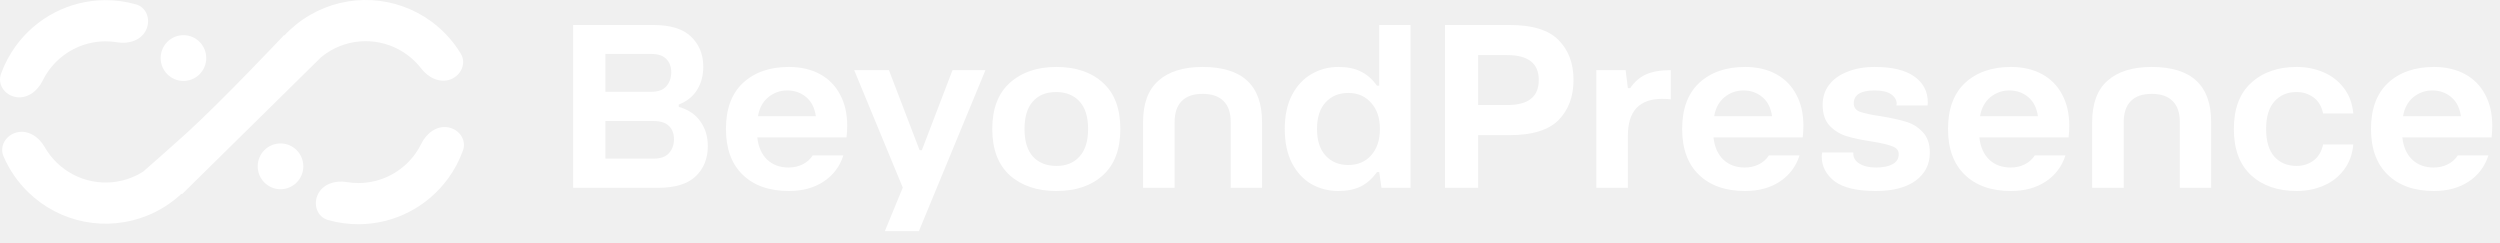
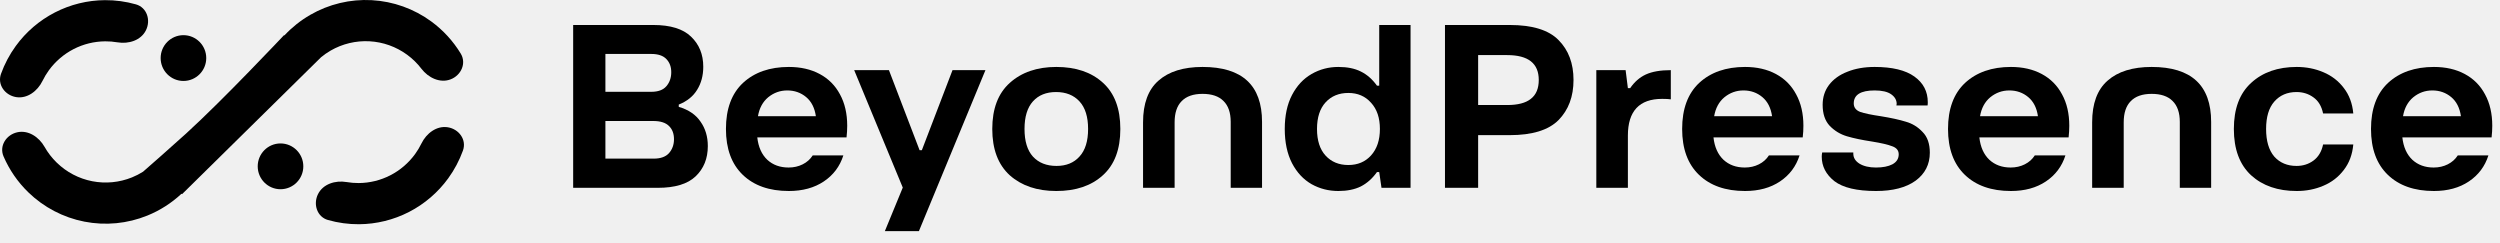
<svg xmlns="http://www.w3.org/2000/svg" width="227" height="22" viewBox="0 0 227 22" fill="none">
-   <path d="M40.913 7.207C41.874 6.839 42.37 5.747 41.835 4.865C41.148 3.734 40.243 2.743 39.168 1.954C37.588 0.795 35.708 0.122 33.755 0.015C31.803 -0.092 29.861 0.373 28.166 1.352C27.294 1.856 26.507 2.484 25.826 3.214L25.79 3.193C25.79 3.193 20.263 9.064 16.902 12.121C15.591 13.313 13.646 15.017 12.988 15.592C12.671 15.792 12.336 15.964 11.986 16.106C10.84 16.571 9.585 16.692 8.373 16.455C7.16 16.218 6.043 15.633 5.155 14.77C4.716 14.344 4.343 13.859 4.044 13.332C3.536 12.434 2.559 11.783 1.557 12.014C0.554 12.245 -0.087 13.258 0.323 14.205C0.848 15.421 1.609 16.527 2.566 17.457C3.971 18.823 5.741 19.75 7.661 20.125C9.581 20.501 11.568 20.309 13.381 19.573C14.53 19.107 15.578 18.434 16.477 17.595L16.536 17.624L29.151 5.199C29.423 4.974 29.714 4.771 30.022 4.593C31.093 3.975 32.319 3.681 33.553 3.749C34.786 3.816 35.974 4.242 36.971 4.973C37.464 5.335 37.9 5.763 38.268 6.245C38.895 7.063 39.952 7.574 40.913 7.207Z" fill="white" />
-   <path d="M12.345 0.397C13.335 0.678 13.71 1.818 13.254 2.744C12.797 3.669 11.677 4.016 10.663 3.843C10.296 3.781 9.924 3.75 9.55 3.753C8.552 3.76 7.569 4.002 6.681 4.459C5.794 4.916 5.025 5.576 4.436 6.385C4.216 6.689 4.023 7.01 3.86 7.345C3.408 8.273 2.472 8.984 1.458 8.816C0.443 8.647 -0.259 7.676 0.091 6.705C0.415 5.807 0.865 4.957 1.429 4.181C2.36 2.899 3.577 1.855 4.983 1.131C6.389 0.407 7.944 0.025 9.524 0.014C10.481 0.007 11.431 0.137 12.345 0.397Z" fill="white" />
-   <path d="M18.727 5.272C18.727 6.42 17.8 7.351 16.657 7.351C15.514 7.351 14.587 6.42 14.587 5.272C14.587 4.124 15.514 3.193 16.657 3.193C17.8 3.193 18.727 4.124 18.727 5.272Z" fill="white" />
-   <path d="M29.782 19.977C28.793 19.696 28.417 18.555 28.873 17.63C29.33 16.705 30.45 16.357 31.464 16.53C31.831 16.593 32.203 16.623 32.577 16.621C33.575 16.614 34.557 16.372 35.445 15.915C36.333 15.458 37.102 14.798 37.691 13.989C37.911 13.685 38.104 13.364 38.267 13.028C38.719 12.101 39.655 11.39 40.669 11.558C41.684 11.726 42.386 12.698 42.036 13.669C41.712 14.566 41.262 15.416 40.698 16.193C39.767 17.474 38.55 18.519 37.144 19.243C35.738 19.966 34.183 20.349 32.603 20.36C31.646 20.366 30.697 20.237 29.782 19.977Z" fill="white" />
-   <path d="M23.4 15.103C23.4 13.954 24.327 13.024 25.47 13.024C26.614 13.024 27.541 13.954 27.541 15.103C27.541 16.251 26.614 17.182 25.47 17.182C24.327 17.182 23.4 16.251 23.4 15.103Z" fill="white" />
-   <path d="M52.043 2.269H59.321C60.875 2.269 62.016 2.621 62.744 3.325C63.486 4.029 63.857 4.941 63.857 6.059C63.857 6.859 63.672 7.556 63.301 8.15C62.943 8.744 62.387 9.192 61.631 9.496V9.703C62.524 9.965 63.184 10.414 63.61 11.049C64.05 11.67 64.27 12.409 64.27 13.264C64.27 14.396 63.899 15.314 63.156 16.018C62.428 16.709 61.287 17.054 59.734 17.054H52.043V2.269ZM59.136 8.336C59.754 8.336 60.208 8.171 60.497 7.839C60.799 7.494 60.95 7.066 60.95 6.556C60.95 6.059 60.799 5.658 60.497 5.355C60.208 5.051 59.754 4.899 59.136 4.899H54.971V8.336H59.136ZM59.363 14.403C59.981 14.403 60.442 14.238 60.744 13.906C61.046 13.561 61.198 13.14 61.198 12.643C61.198 12.133 61.046 11.732 60.744 11.442C60.442 11.139 59.967 10.987 59.321 10.987H54.971V14.403H59.363Z" fill="white" />
-   <path d="M71.628 17.343C69.854 17.343 68.459 16.853 67.442 15.873C66.425 14.893 65.916 13.506 65.916 11.711C65.916 9.889 66.432 8.495 67.463 7.529C68.507 6.563 69.896 6.079 71.628 6.079C72.7 6.079 73.635 6.293 74.432 6.721C75.229 7.149 75.841 7.763 76.267 8.564C76.707 9.365 76.927 10.317 76.927 11.422C76.927 11.767 76.906 12.119 76.865 12.478H68.762C68.858 13.347 69.16 14.024 69.669 14.507C70.177 14.976 70.823 15.211 71.607 15.211C72.074 15.211 72.5 15.114 72.885 14.921C73.27 14.728 73.573 14.458 73.793 14.113H76.576C76.26 15.107 75.669 15.894 74.803 16.474C73.937 17.054 72.878 17.343 71.628 17.343ZM74.081 10.552C73.971 9.793 73.676 9.213 73.195 8.813C72.713 8.412 72.143 8.212 71.483 8.212C70.837 8.212 70.26 8.419 69.751 8.833C69.256 9.247 68.947 9.82 68.823 10.552H74.081Z" fill="white" />
-   <path d="M80.344 20.988L81.972 17.033L77.56 6.369H80.715L83.498 13.637H83.704L86.488 6.369H89.478L83.436 20.988H80.344Z" fill="white" />
-   <path d="M95.912 17.343C94.167 17.343 92.758 16.867 91.686 15.915C90.627 14.948 90.098 13.547 90.098 11.711C90.098 9.876 90.627 8.481 91.686 7.529C92.758 6.563 94.167 6.079 95.912 6.079C97.686 6.079 99.094 6.556 100.139 7.508C101.198 8.461 101.727 9.862 101.727 11.711C101.727 13.561 101.198 14.962 100.139 15.915C99.094 16.867 97.686 17.343 95.912 17.343ZM95.933 15.066C96.813 15.066 97.507 14.783 98.016 14.217C98.538 13.651 98.799 12.816 98.799 11.711C98.799 10.607 98.538 9.772 98.016 9.206C97.493 8.64 96.785 8.357 95.892 8.357C94.998 8.357 94.297 8.64 93.789 9.206C93.28 9.772 93.026 10.607 93.026 11.711C93.026 12.816 93.28 13.651 93.789 14.217C94.311 14.783 95.026 15.066 95.933 15.066Z" fill="white" />
-   <path d="M103.789 11.111C103.789 9.399 104.257 8.136 105.191 7.322C106.126 6.494 107.459 6.079 109.191 6.079C112.793 6.079 114.593 7.743 114.593 11.069V17.054H111.748V11.069C111.748 10.227 111.528 9.593 111.088 9.165C110.662 8.737 110.03 8.523 109.191 8.523C108.353 8.523 107.72 8.744 107.294 9.185C106.868 9.613 106.655 10.255 106.655 11.111V17.054H103.789V11.111Z" fill="white" />
-   <path d="M121.522 17.343C120.642 17.343 119.831 17.136 119.089 16.722C118.346 16.294 117.755 15.659 117.315 14.817C116.876 13.961 116.656 12.926 116.656 11.711C116.656 10.497 116.876 9.468 117.315 8.626C117.755 7.784 118.346 7.149 119.089 6.721C119.831 6.293 120.642 6.079 121.522 6.079C122.333 6.079 123.013 6.217 123.563 6.494C124.126 6.77 124.614 7.198 125.027 7.777H125.233V2.269H128.078V17.054H125.439L125.233 15.625H125.027C124.614 16.205 124.126 16.64 123.563 16.929C122.999 17.206 122.319 17.343 121.522 17.343ZM122.429 14.983C123.281 14.983 123.968 14.693 124.491 14.113C125.027 13.52 125.295 12.719 125.295 11.711C125.295 10.704 125.027 9.91 124.491 9.33C123.968 8.737 123.281 8.44 122.429 8.44C121.577 8.44 120.889 8.723 120.367 9.289C119.845 9.855 119.584 10.662 119.584 11.711C119.584 12.761 119.845 13.568 120.367 14.134C120.889 14.7 121.577 14.983 122.429 14.983Z" fill="white" />
-   <path d="M131.204 2.269H137.081C139.143 2.269 140.62 2.725 141.514 3.636C142.421 4.547 142.875 5.755 142.875 7.26C142.875 8.764 142.421 9.979 141.514 10.904C140.607 11.815 139.129 12.271 137.081 12.271H134.215V17.054H131.204V2.269ZM136.854 9.537C137.816 9.537 138.531 9.351 138.998 8.978C139.479 8.606 139.72 8.033 139.72 7.26C139.72 5.755 138.765 5.003 136.854 5.003H134.215V9.537H136.854Z" fill="white" />
-   <path d="M144.946 6.369H147.606L147.812 8.005H148.019C148.404 7.439 148.878 7.025 149.441 6.763C150.019 6.5 150.775 6.369 151.709 6.369V9.02C151.531 8.992 151.27 8.978 150.926 8.978C148.85 8.978 147.812 10.089 147.812 12.312V17.054H144.946V6.369Z" fill="white" />
-   <path d="M158.45 17.343C156.677 17.343 155.282 16.853 154.265 15.873C153.247 14.893 152.739 13.506 152.739 11.711C152.739 9.889 153.254 8.495 154.285 7.529C155.33 6.563 156.718 6.079 158.45 6.079C159.522 6.079 160.457 6.293 161.254 6.721C162.052 7.149 162.663 7.763 163.089 8.564C163.529 9.365 163.749 10.317 163.749 11.422C163.749 11.767 163.729 12.119 163.687 12.478H155.584C155.68 13.347 155.983 14.024 156.491 14.507C157 14.976 157.646 15.211 158.43 15.211C158.897 15.211 159.323 15.114 159.708 14.921C160.093 14.728 160.395 14.458 160.615 14.113H163.399C163.083 15.107 162.491 15.894 161.625 16.474C160.759 17.054 159.701 17.343 158.45 17.343ZM160.904 10.552C160.794 9.793 160.498 9.213 160.017 8.813C159.536 8.412 158.966 8.212 158.306 8.212C157.66 8.212 157.082 8.419 156.574 8.833C156.079 9.247 155.77 9.82 155.646 10.552H160.904Z" fill="white" />
-   <path d="M170.342 17.343C168.61 17.343 167.352 17.047 166.568 16.453C165.799 15.846 165.414 15.1 165.414 14.217C165.414 14.106 165.427 13.982 165.455 13.844H168.28V13.948C168.28 14.32 168.465 14.624 168.836 14.859C169.221 15.093 169.723 15.211 170.342 15.211C170.96 15.211 171.455 15.114 171.826 14.921C172.211 14.714 172.403 14.41 172.403 14.01C172.403 13.665 172.211 13.423 171.826 13.285C171.441 13.133 170.823 12.988 169.97 12.85C169.063 12.712 168.307 12.553 167.702 12.374C167.098 12.195 166.575 11.877 166.135 11.422C165.709 10.966 165.496 10.331 165.496 9.517C165.496 8.826 165.689 8.226 166.073 7.715C166.472 7.191 167.029 6.79 167.744 6.514C168.458 6.224 169.283 6.079 170.218 6.079C171.812 6.079 173.015 6.369 173.826 6.949C174.637 7.529 175.043 8.309 175.043 9.289C175.043 9.413 175.036 9.51 175.022 9.579H172.197C172.197 9.565 172.197 9.551 172.197 9.537C172.211 9.51 172.218 9.475 172.218 9.434C172.218 9.089 172.053 8.799 171.723 8.564C171.393 8.329 170.891 8.212 170.218 8.212C168.953 8.212 168.321 8.606 168.321 9.392C168.321 9.751 168.513 10.007 168.898 10.159C169.297 10.296 169.922 10.428 170.775 10.552C171.709 10.704 172.465 10.869 173.043 11.049C173.634 11.214 174.142 11.525 174.568 11.981C175.008 12.422 175.228 13.05 175.228 13.865C175.228 14.928 174.795 15.777 173.929 16.412C173.063 17.033 171.867 17.343 170.342 17.343Z" fill="white" />
-   <path d="M182.592 17.343C180.818 17.343 179.423 16.853 178.406 15.873C177.389 14.893 176.88 13.506 176.88 11.711C176.88 9.889 177.396 8.495 178.427 7.529C179.471 6.563 180.86 6.079 182.592 6.079C183.664 6.079 184.599 6.293 185.396 6.721C186.193 7.149 186.805 7.763 187.231 8.564C187.671 9.365 187.891 10.317 187.891 11.422C187.891 11.767 187.87 12.119 187.829 12.478H179.726C179.822 13.347 180.124 14.024 180.633 14.507C181.142 14.976 181.788 15.211 182.571 15.211C183.038 15.211 183.465 15.114 183.849 14.921C184.234 14.728 184.537 14.458 184.757 14.113H187.54C187.224 15.107 186.633 15.894 185.767 16.474C184.901 17.054 183.843 17.343 182.592 17.343ZM185.045 10.552C184.935 9.793 184.64 9.213 184.159 8.813C183.678 8.412 183.107 8.212 182.447 8.212C181.801 8.212 181.224 8.419 180.715 8.833C180.221 9.247 179.911 9.82 179.788 10.552H185.045Z" fill="white" />
-   <path d="M189.967 11.111C189.967 9.399 190.435 8.136 191.37 7.322C192.304 6.494 193.638 6.079 195.37 6.079C198.971 6.079 200.772 7.743 200.772 11.069V17.054H197.926V11.069C197.926 10.227 197.706 9.593 197.266 9.165C196.84 8.737 196.208 8.523 195.37 8.523C194.531 8.523 193.899 8.744 193.473 9.185C193.047 9.613 192.833 10.255 192.833 11.111V17.054H189.967V11.111Z" fill="white" />
-   <path d="M208.545 17.343C206.827 17.343 205.446 16.867 204.401 15.915C203.356 14.948 202.834 13.547 202.834 11.711C202.834 9.876 203.356 8.481 204.401 7.529C205.446 6.563 206.827 6.079 208.545 6.079C209.411 6.079 210.215 6.238 210.958 6.556C211.714 6.873 212.332 7.349 212.813 7.984C213.308 8.619 213.597 9.392 213.679 10.303H210.937C210.8 9.641 210.504 9.151 210.05 8.833C209.611 8.516 209.102 8.357 208.525 8.357C207.686 8.357 207.013 8.647 206.504 9.227C206.009 9.793 205.762 10.621 205.762 11.711C205.762 12.802 206.009 13.637 206.504 14.217C207.013 14.783 207.686 15.066 208.525 15.066C209.102 15.066 209.611 14.907 210.05 14.59C210.504 14.258 210.8 13.768 210.937 13.12H213.679C213.597 14.03 213.308 14.803 212.813 15.438C212.332 16.073 211.714 16.55 210.958 16.867C210.215 17.185 209.411 17.343 208.545 17.343Z" fill="white" />
-   <path d="M220.999 17.343C219.225 17.343 217.83 16.853 216.813 15.873C215.796 14.893 215.287 13.506 215.287 11.711C215.287 9.889 215.803 8.495 216.834 7.529C217.878 6.563 219.267 6.079 220.999 6.079C222.071 6.079 223.006 6.293 223.803 6.721C224.6 7.149 225.212 7.763 225.638 8.564C226.078 9.365 226.298 10.317 226.298 11.422C226.298 11.767 226.277 12.119 226.236 12.478H218.133C218.229 13.347 218.531 14.024 219.04 14.507C219.548 14.976 220.195 15.211 220.978 15.211C221.445 15.211 221.872 15.114 222.256 14.921C222.641 14.728 222.944 14.458 223.164 14.113H225.947C225.631 15.107 225.04 15.894 224.174 16.474C223.308 17.054 222.25 17.343 220.999 17.343ZM223.452 10.552C223.342 9.793 223.047 9.213 222.566 8.813C222.085 8.412 221.514 8.212 220.854 8.212C220.208 8.212 219.631 8.419 219.122 8.833C218.628 9.247 218.318 9.82 218.195 10.552H223.452Z" fill="white" />
+   <path d="M40.913 7.207C41.874 6.839 42.37 5.747 41.835 4.865C41.148 3.734 40.243 2.743 39.168 1.954C37.588 0.795 35.708 0.122 33.755 0.015C31.803 -0.092 29.861 0.373 28.166 1.352C27.294 1.856 26.507 2.484 25.826 3.214L25.79 3.193C25.79 3.193 20.263 9.064 16.902 12.121C15.591 13.313 13.646 15.017 12.988 15.592C12.671 15.792 12.336 15.964 11.986 16.106C10.84 16.571 9.585 16.692 8.373 16.455C7.16 16.218 6.043 15.633 5.155 14.77C4.716 14.344 4.343 13.859 4.044 13.332C3.536 12.434 2.559 11.783 1.557 12.014C0.554 12.245 -0.087 13.258 0.323 14.205C0.848 15.421 1.609 16.527 2.566 17.457C3.971 18.823 5.741 19.75 7.661 20.125C9.581 20.501 11.568 20.309 13.381 19.573C14.53 19.107 15.578 18.434 16.477 17.595L16.536 17.624L29.151 5.199C29.423 4.974 29.714 4.771 30.022 4.593C31.093 3.975 32.319 3.681 33.553 3.749C34.786 3.816 35.974 4.242 36.971 4.973C37.464 5.335 37.9 5.763 38.268 6.245C38.895 7.063 39.952 7.574 40.913 7.207Z" fill="black" />
+   <path d="M12.345 0.397C13.335 0.678 13.71 1.818 13.254 2.744C12.797 3.669 11.677 4.016 10.663 3.843C10.296 3.781 9.924 3.75 9.55 3.753C8.552 3.76 7.569 4.002 6.681 4.459C5.794 4.916 5.025 5.576 4.436 6.385C4.216 6.689 4.023 7.01 3.86 7.345C3.408 8.273 2.472 8.984 1.458 8.816C0.443 8.647 -0.259 7.676 0.091 6.705C0.415 5.807 0.865 4.957 1.429 4.181C2.36 2.899 3.577 1.855 4.983 1.131C6.389 0.407 7.944 0.025 9.524 0.014C10.481 0.007 11.431 0.137 12.345 0.397Z" fill="black" />
+   <path d="M18.727 5.272C18.727 6.42 17.8 7.351 16.657 7.351C15.514 7.351 14.587 6.42 14.587 5.272C14.587 4.124 15.514 3.193 16.657 3.193C17.8 3.193 18.727 4.124 18.727 5.272Z" fill="black" />
+   <path d="M29.782 19.977C28.793 19.696 28.417 18.555 28.873 17.63C29.33 16.705 30.45 16.357 31.464 16.53C31.831 16.593 32.203 16.623 32.577 16.621C33.575 16.614 34.557 16.372 35.445 15.915C36.333 15.458 37.102 14.798 37.691 13.989C37.911 13.685 38.104 13.364 38.267 13.028C38.719 12.101 39.655 11.39 40.669 11.558C41.684 11.726 42.386 12.698 42.036 13.669C41.712 14.566 41.262 15.416 40.698 16.193C39.767 17.474 38.55 18.519 37.144 19.243C35.738 19.966 34.183 20.349 32.603 20.36C31.646 20.366 30.697 20.237 29.782 19.977Z" fill="black" />
+   <path d="M23.4 15.103C23.4 13.954 24.327 13.024 25.47 13.024C26.614 13.024 27.541 13.954 27.541 15.103C27.541 16.251 26.614 17.182 25.47 17.182C24.327 17.182 23.4 16.251 23.4 15.103Z" fill="black" />
+   <path d="M52.043 2.269H59.321C60.875 2.269 62.016 2.621 62.744 3.325C63.486 4.029 63.857 4.941 63.857 6.059C63.857 6.859 63.672 7.556 63.301 8.15C62.943 8.744 62.387 9.192 61.631 9.496V9.703C62.524 9.965 63.184 10.414 63.61 11.049C64.05 11.67 64.27 12.409 64.27 13.264C64.27 14.396 63.899 15.314 63.156 16.018C62.428 16.709 61.287 17.054 59.734 17.054H52.043V2.269ZM59.136 8.336C59.754 8.336 60.208 8.171 60.497 7.839C60.799 7.494 60.95 7.066 60.95 6.556C60.95 6.059 60.799 5.658 60.497 5.355C60.208 5.051 59.754 4.899 59.136 4.899H54.971V8.336H59.136ZM59.363 14.403C59.981 14.403 60.442 14.238 60.744 13.906C61.046 13.561 61.198 13.14 61.198 12.643C61.198 12.133 61.046 11.732 60.744 11.442C60.442 11.139 59.967 10.987 59.321 10.987H54.971V14.403H59.363Z" fill="black" />
+   <path d="M71.628 17.343C69.854 17.343 68.459 16.853 67.442 15.873C66.425 14.893 65.916 13.506 65.916 11.711C65.916 9.889 66.432 8.495 67.463 7.529C68.507 6.563 69.896 6.079 71.628 6.079C72.7 6.079 73.635 6.293 74.432 6.721C75.229 7.149 75.841 7.763 76.267 8.564C76.707 9.365 76.927 10.317 76.927 11.422C76.927 11.767 76.906 12.119 76.865 12.478H68.762C68.858 13.347 69.16 14.024 69.669 14.507C70.177 14.976 70.823 15.211 71.607 15.211C72.074 15.211 72.5 15.114 72.885 14.921C73.27 14.728 73.573 14.458 73.793 14.113H76.576C76.26 15.107 75.669 15.894 74.803 16.474C73.937 17.054 72.878 17.343 71.628 17.343ZM74.081 10.552C73.971 9.793 73.676 9.213 73.195 8.813C72.713 8.412 72.143 8.212 71.483 8.212C70.837 8.212 70.26 8.419 69.751 8.833C69.256 9.247 68.947 9.82 68.823 10.552H74.081Z" fill="black" />
+   <path d="M80.344 20.988L81.972 17.033L77.56 6.369H80.715L83.498 13.637H83.704L86.488 6.369H89.478L83.436 20.988H80.344Z" fill="black" />
+   <path d="M95.912 17.343C94.167 17.343 92.758 16.867 91.686 15.915C90.627 14.948 90.098 13.547 90.098 11.711C90.098 9.876 90.627 8.481 91.686 7.529C92.758 6.563 94.167 6.079 95.912 6.079C97.686 6.079 99.094 6.556 100.139 7.508C101.198 8.461 101.727 9.862 101.727 11.711C101.727 13.561 101.198 14.962 100.139 15.915C99.094 16.867 97.686 17.343 95.912 17.343ZM95.933 15.066C96.813 15.066 97.507 14.783 98.016 14.217C98.538 13.651 98.799 12.816 98.799 11.711C98.799 10.607 98.538 9.772 98.016 9.206C97.493 8.64 96.785 8.357 95.892 8.357C94.998 8.357 94.297 8.64 93.789 9.206C93.28 9.772 93.026 10.607 93.026 11.711C93.026 12.816 93.28 13.651 93.789 14.217C94.311 14.783 95.026 15.066 95.933 15.066Z" fill="black" />
+   <path d="M103.789 11.111C103.789 9.399 104.257 8.136 105.191 7.322C106.126 6.494 107.459 6.079 109.191 6.079C112.793 6.079 114.593 7.743 114.593 11.069V17.054H111.748V11.069C111.748 10.227 111.528 9.593 111.088 9.165C110.662 8.737 110.03 8.523 109.191 8.523C108.353 8.523 107.72 8.744 107.294 9.185C106.868 9.613 106.655 10.255 106.655 11.111V17.054H103.789V11.111Z" fill="black" />
+   <path d="M121.522 17.343C120.642 17.343 119.831 17.136 119.089 16.722C118.346 16.294 117.755 15.659 117.315 14.817C116.876 13.961 116.656 12.926 116.656 11.711C116.656 10.497 116.876 9.468 117.315 8.626C117.755 7.784 118.346 7.149 119.089 6.721C119.831 6.293 120.642 6.079 121.522 6.079C122.333 6.079 123.013 6.217 123.563 6.494C124.126 6.77 124.614 7.198 125.027 7.777H125.233V2.269H128.078V17.054H125.439L125.233 15.625H125.027C124.614 16.205 124.126 16.64 123.563 16.929C122.999 17.206 122.319 17.343 121.522 17.343ZM122.429 14.983C123.281 14.983 123.968 14.693 124.491 14.113C125.027 13.52 125.295 12.719 125.295 11.711C125.295 10.704 125.027 9.91 124.491 9.33C123.968 8.737 123.281 8.44 122.429 8.44C121.577 8.44 120.889 8.723 120.367 9.289C119.845 9.855 119.584 10.662 119.584 11.711C119.584 12.761 119.845 13.568 120.367 14.134C120.889 14.7 121.577 14.983 122.429 14.983Z" fill="black" />
+   <path d="M131.204 2.269H137.081C139.143 2.269 140.62 2.725 141.514 3.636C142.421 4.547 142.875 5.755 142.875 7.26C142.875 8.764 142.421 9.979 141.514 10.904C140.607 11.815 139.129 12.271 137.081 12.271H134.215V17.054H131.204V2.269ZM136.854 9.537C137.816 9.537 138.531 9.351 138.998 8.978C139.479 8.606 139.72 8.033 139.72 7.26C139.72 5.755 138.765 5.003 136.854 5.003H134.215V9.537H136.854Z" fill="black" />
+   <path d="M144.946 6.369H147.606L147.812 8.005H148.019C148.404 7.439 148.878 7.025 149.441 6.763C150.019 6.5 150.775 6.369 151.709 6.369V9.02C151.531 8.992 151.27 8.978 150.926 8.978C148.85 8.978 147.812 10.089 147.812 12.312V17.054H144.946V6.369Z" fill="black" />
+   <path d="M158.45 17.343C156.677 17.343 155.282 16.853 154.265 15.873C153.247 14.893 152.739 13.506 152.739 11.711C152.739 9.889 153.254 8.495 154.285 7.529C155.33 6.563 156.718 6.079 158.45 6.079C159.522 6.079 160.457 6.293 161.254 6.721C162.052 7.149 162.663 7.763 163.089 8.564C163.529 9.365 163.749 10.317 163.749 11.422C163.749 11.767 163.729 12.119 163.687 12.478H155.584C155.68 13.347 155.983 14.024 156.491 14.507C157 14.976 157.646 15.211 158.43 15.211C158.897 15.211 159.323 15.114 159.708 14.921C160.093 14.728 160.395 14.458 160.615 14.113H163.399C163.083 15.107 162.491 15.894 161.625 16.474C160.759 17.054 159.701 17.343 158.45 17.343ZM160.904 10.552C160.794 9.793 160.498 9.213 160.017 8.813C159.536 8.412 158.966 8.212 158.306 8.212C157.66 8.212 157.082 8.419 156.574 8.833C156.079 9.247 155.77 9.82 155.646 10.552H160.904Z" fill="black" />
+   <path d="M170.342 17.343C168.61 17.343 167.352 17.047 166.568 16.453C165.799 15.846 165.414 15.1 165.414 14.217C165.414 14.106 165.427 13.982 165.455 13.844H168.28V13.948C168.28 14.32 168.465 14.624 168.836 14.859C169.221 15.093 169.723 15.211 170.342 15.211C170.96 15.211 171.455 15.114 171.826 14.921C172.211 14.714 172.403 14.41 172.403 14.01C172.403 13.665 172.211 13.423 171.826 13.285C171.441 13.133 170.823 12.988 169.97 12.85C169.063 12.712 168.307 12.553 167.702 12.374C167.098 12.195 166.575 11.877 166.135 11.422C165.709 10.966 165.496 10.331 165.496 9.517C165.496 8.826 165.689 8.226 166.073 7.715C166.472 7.191 167.029 6.79 167.744 6.514C168.458 6.224 169.283 6.079 170.218 6.079C171.812 6.079 173.015 6.369 173.826 6.949C174.637 7.529 175.043 8.309 175.043 9.289C175.043 9.413 175.036 9.51 175.022 9.579H172.197C172.197 9.565 172.197 9.551 172.197 9.537C172.211 9.51 172.218 9.475 172.218 9.434C172.218 9.089 172.053 8.799 171.723 8.564C171.393 8.329 170.891 8.212 170.218 8.212C168.953 8.212 168.321 8.606 168.321 9.392C168.321 9.751 168.513 10.007 168.898 10.159C169.297 10.296 169.922 10.428 170.775 10.552C171.709 10.704 172.465 10.869 173.043 11.049C173.634 11.214 174.142 11.525 174.568 11.981C175.008 12.422 175.228 13.05 175.228 13.865C175.228 14.928 174.795 15.777 173.929 16.412C173.063 17.033 171.867 17.343 170.342 17.343Z" fill="black" />
+   <path d="M182.592 17.343C180.818 17.343 179.423 16.853 178.406 15.873C177.389 14.893 176.88 13.506 176.88 11.711C176.88 9.889 177.396 8.495 178.427 7.529C179.471 6.563 180.86 6.079 182.592 6.079C183.664 6.079 184.599 6.293 185.396 6.721C186.193 7.149 186.805 7.763 187.231 8.564C187.671 9.365 187.891 10.317 187.891 11.422C187.891 11.767 187.87 12.119 187.829 12.478H179.726C179.822 13.347 180.124 14.024 180.633 14.507C181.142 14.976 181.788 15.211 182.571 15.211C183.038 15.211 183.465 15.114 183.849 14.921C184.234 14.728 184.537 14.458 184.757 14.113H187.54C187.224 15.107 186.633 15.894 185.767 16.474C184.901 17.054 183.843 17.343 182.592 17.343ZM185.045 10.552C184.935 9.793 184.64 9.213 184.159 8.813C183.678 8.412 183.107 8.212 182.447 8.212C181.801 8.212 181.224 8.419 180.715 8.833C180.221 9.247 179.911 9.82 179.788 10.552H185.045Z" fill="black" />
+   <path d="M189.967 11.111C189.967 9.399 190.435 8.136 191.37 7.322C192.304 6.494 193.638 6.079 195.37 6.079C198.971 6.079 200.772 7.743 200.772 11.069V17.054H197.926V11.069C197.926 10.227 197.706 9.593 197.266 9.165C196.84 8.737 196.208 8.523 195.37 8.523C194.531 8.523 193.899 8.744 193.473 9.185C193.047 9.613 192.833 10.255 192.833 11.111V17.054H189.967V11.111Z" fill="black" />
+   <path d="M208.545 17.343C206.827 17.343 205.446 16.867 204.401 15.915C203.356 14.948 202.834 13.547 202.834 11.711C202.834 9.876 203.356 8.481 204.401 7.529C205.446 6.563 206.827 6.079 208.545 6.079C209.411 6.079 210.215 6.238 210.958 6.556C211.714 6.873 212.332 7.349 212.813 7.984C213.308 8.619 213.597 9.392 213.679 10.303H210.937C210.8 9.641 210.504 9.151 210.05 8.833C209.611 8.516 209.102 8.357 208.525 8.357C207.686 8.357 207.013 8.647 206.504 9.227C206.009 9.793 205.762 10.621 205.762 11.711C205.762 12.802 206.009 13.637 206.504 14.217C207.013 14.783 207.686 15.066 208.525 15.066C209.102 15.066 209.611 14.907 210.05 14.59C210.504 14.258 210.8 13.768 210.937 13.12H213.679C213.597 14.03 213.308 14.803 212.813 15.438C212.332 16.073 211.714 16.55 210.958 16.867C210.215 17.185 209.411 17.343 208.545 17.343Z" fill="black" />
+   <path d="M220.999 17.343C219.225 17.343 217.83 16.853 216.813 15.873C215.796 14.893 215.287 13.506 215.287 11.711C215.287 9.889 215.803 8.495 216.834 7.529C217.878 6.563 219.267 6.079 220.999 6.079C222.071 6.079 223.006 6.293 223.803 6.721C224.6 7.149 225.212 7.763 225.638 8.564C226.078 9.365 226.298 10.317 226.298 11.422C226.298 11.767 226.277 12.119 226.236 12.478H218.133C218.229 13.347 218.531 14.024 219.04 14.507C219.548 14.976 220.195 15.211 220.978 15.211C221.445 15.211 221.872 15.114 222.256 14.921C222.641 14.728 222.944 14.458 223.164 14.113H225.947C225.631 15.107 225.04 15.894 224.174 16.474C223.308 17.054 222.25 17.343 220.999 17.343ZM223.452 10.552C223.342 9.793 223.047 9.213 222.566 8.813C222.085 8.412 221.514 8.212 220.854 8.212C220.208 8.212 219.631 8.419 219.122 8.833C218.628 9.247 218.318 9.82 218.195 10.552H223.452Z" fill="black" />
</svg>
